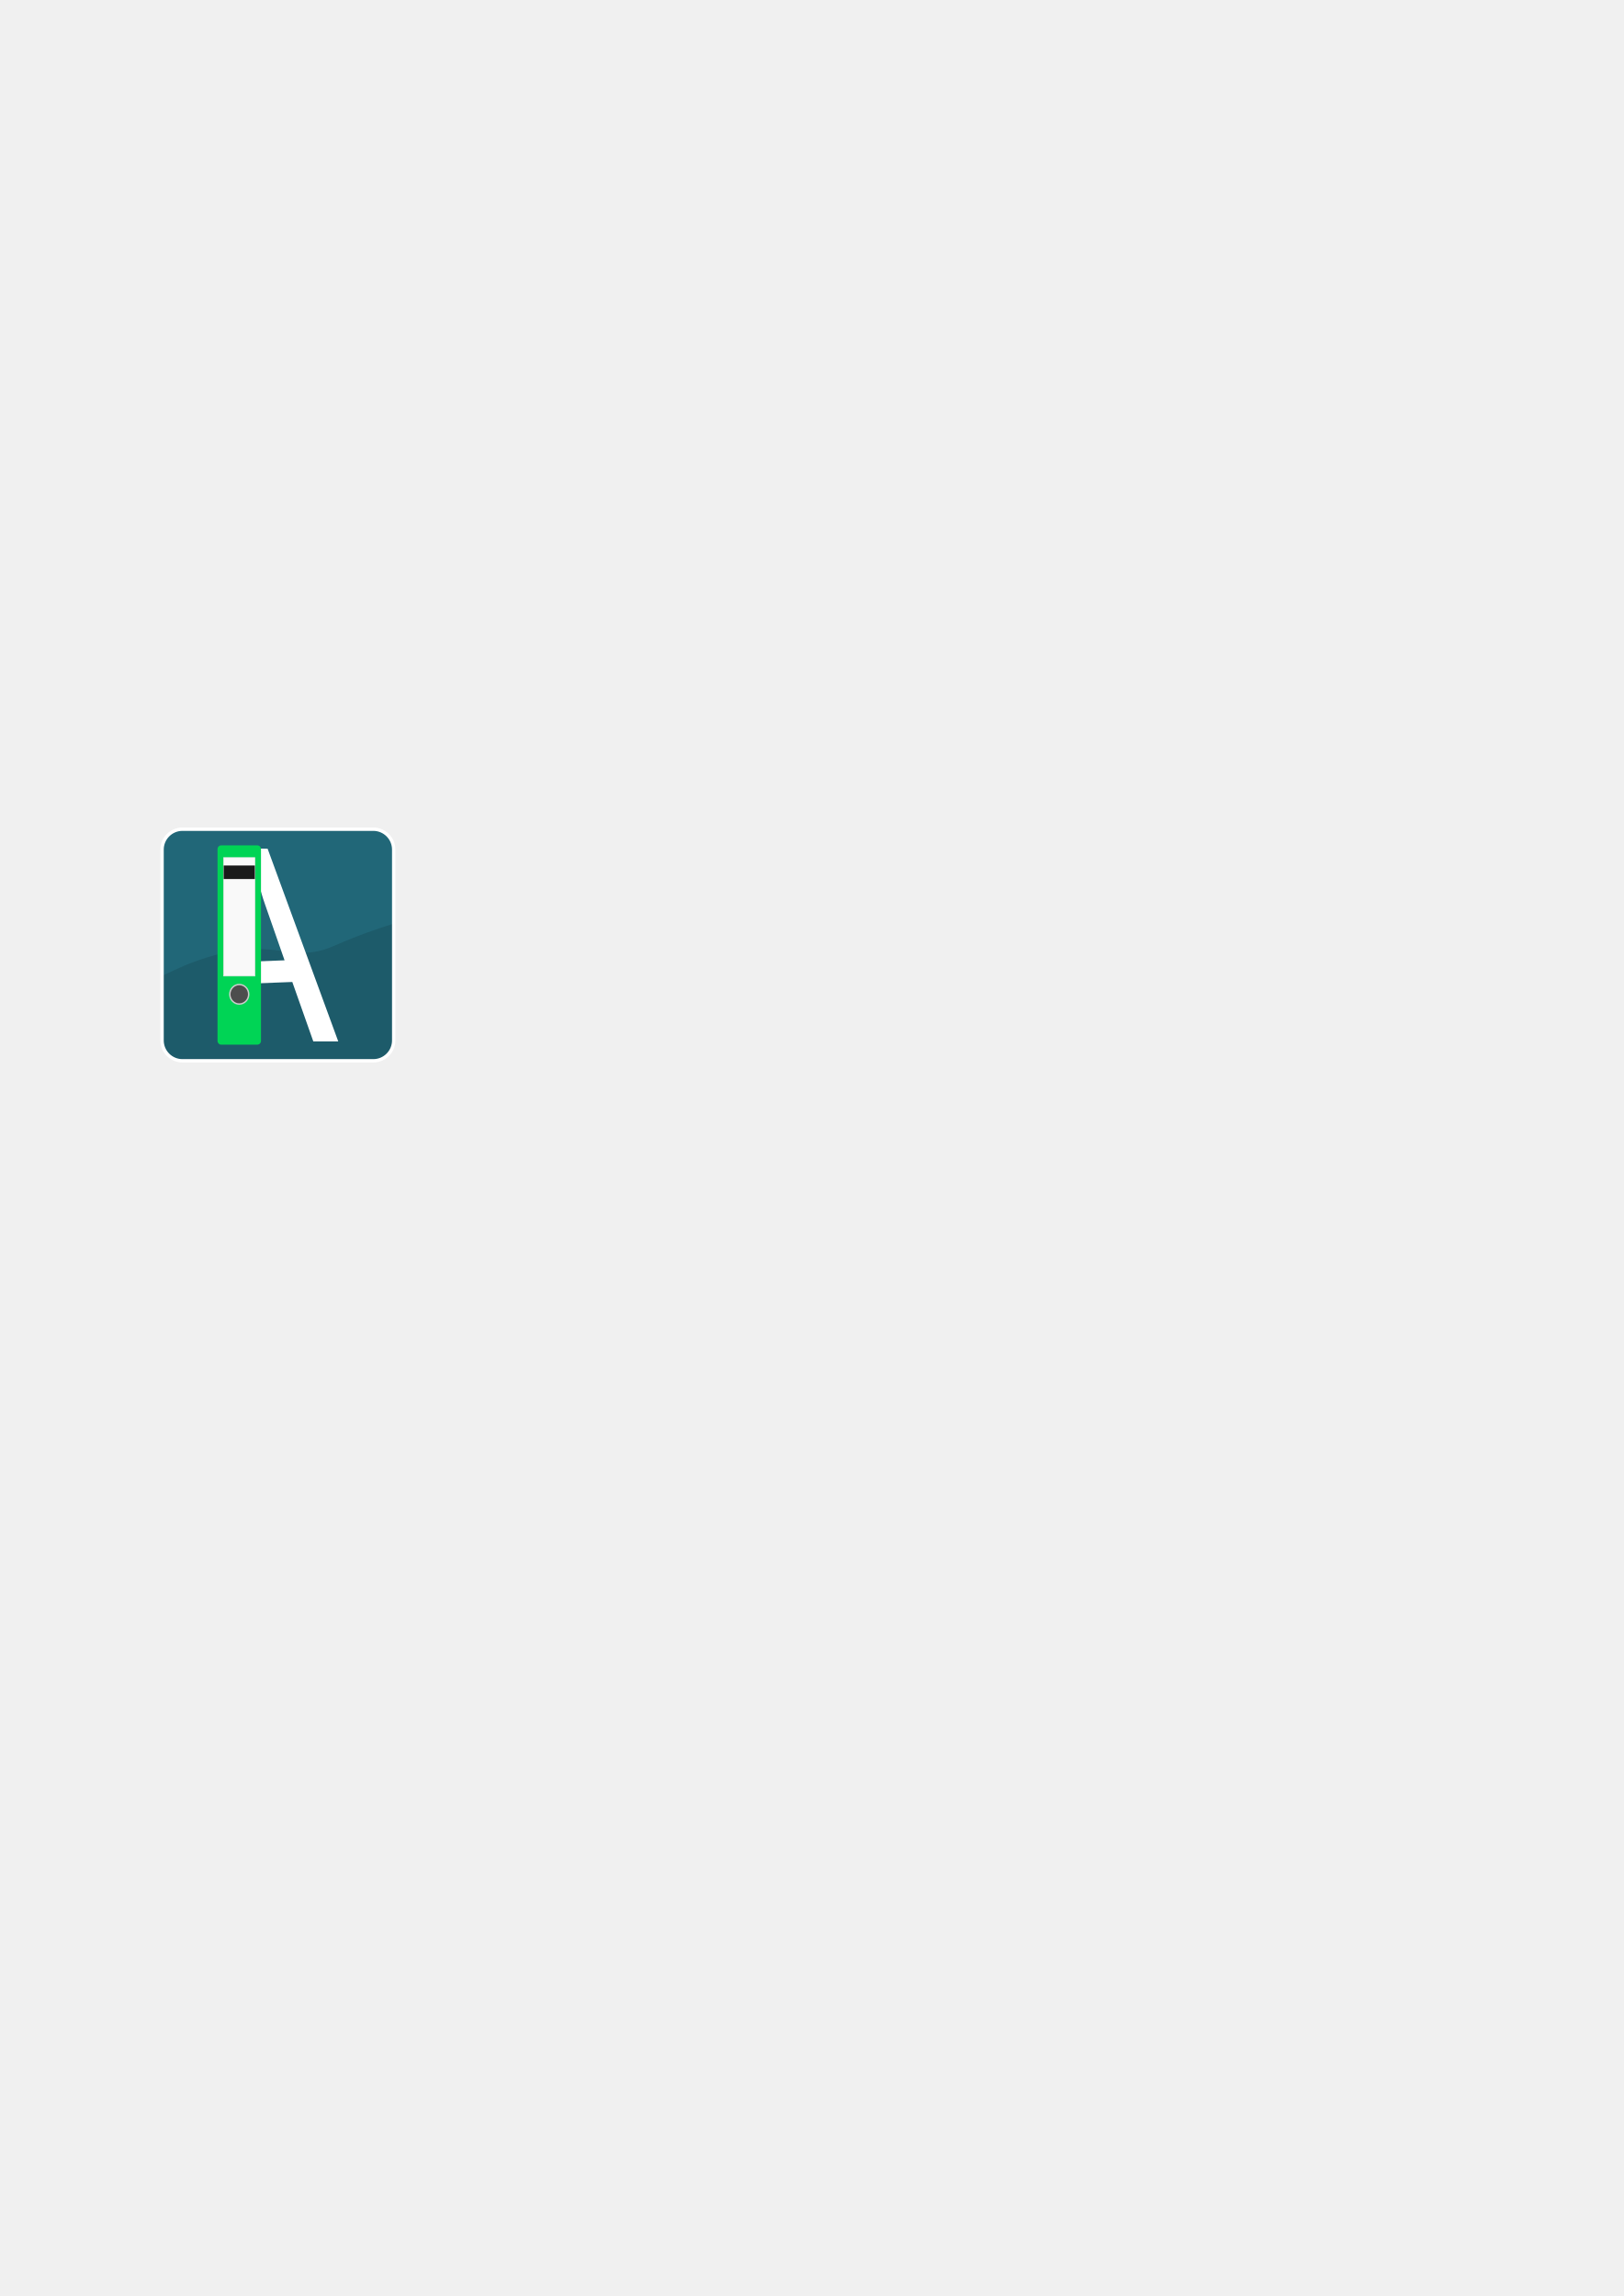
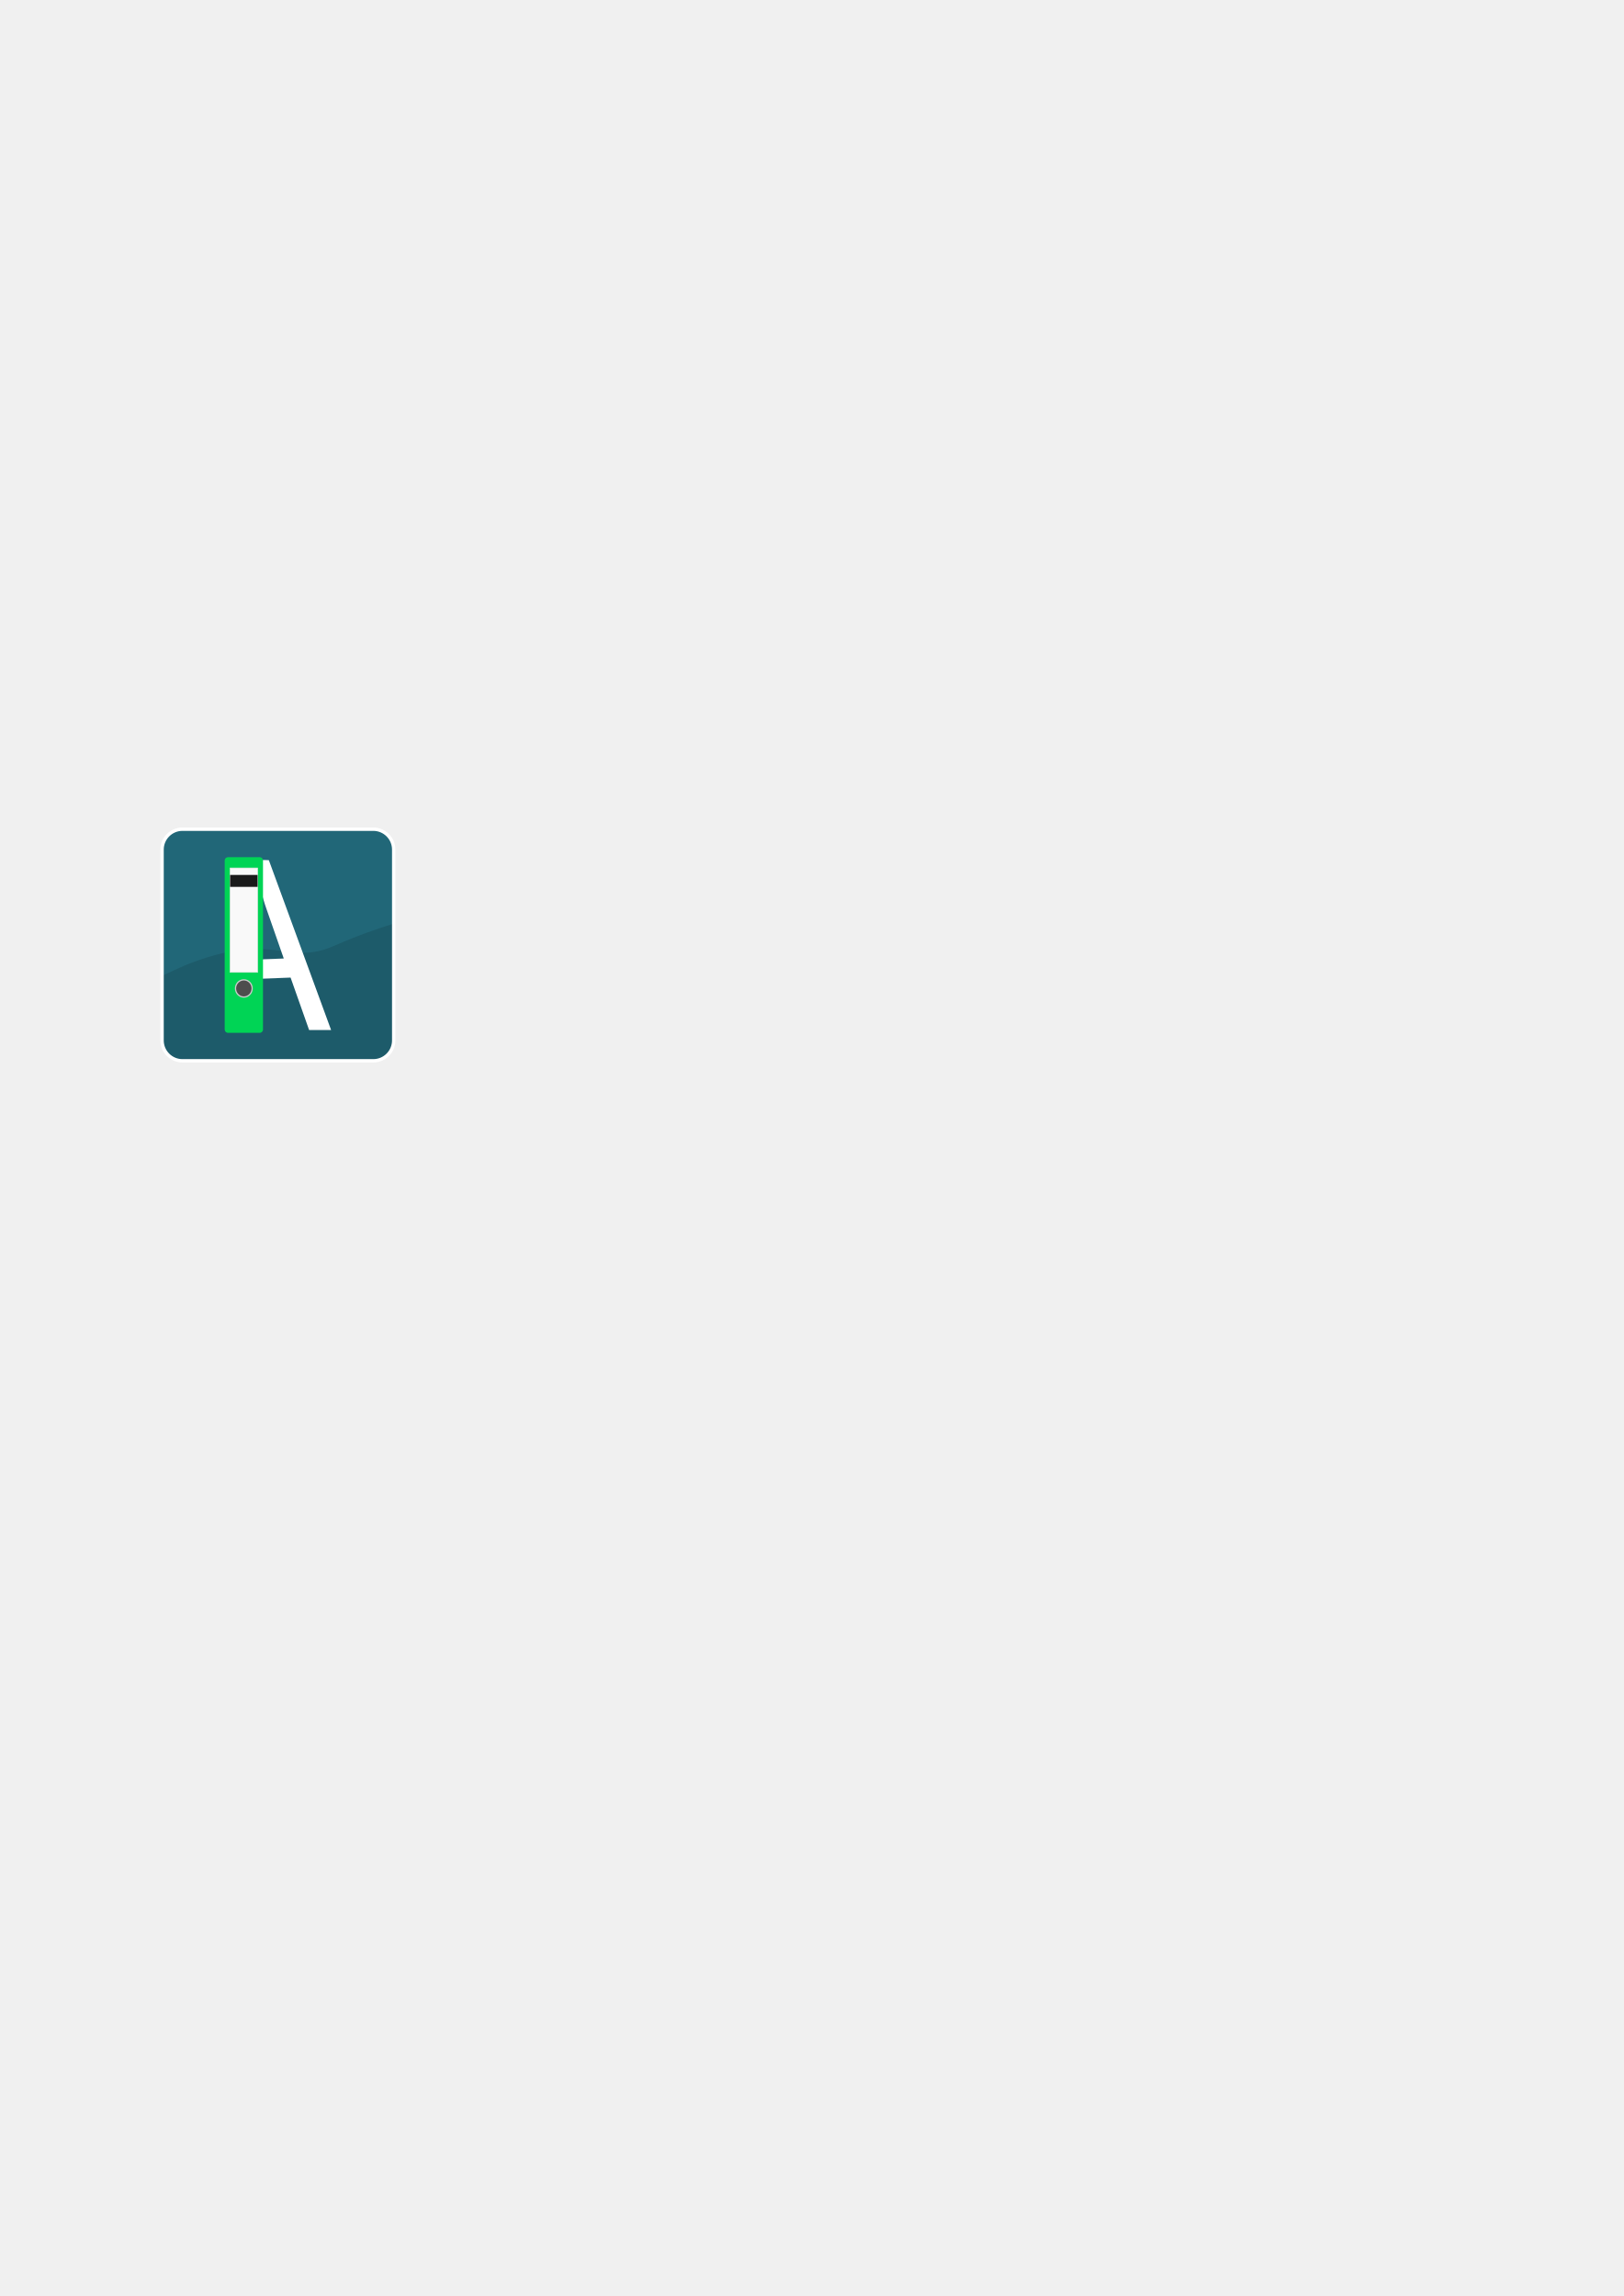
<svg xmlns="http://www.w3.org/2000/svg" width="210mm" height="297mm" viewBox="0 0 744.094 1052.362" id="svg2" version="1.1">
  <defs id="defs4" />
  <g id="layer1">
    <g id="g4793" transform="matrix(3.080151,0,0,3.080151,-152.8911,-1013.007)">
      <rect ry="3.036" y="452.273" x="73.75" height="34.464" width="34.464" id="rect4244-2-4" style="fill:#1d5b6a;fill-opacity:1;stroke:none;stroke-width:0.5;stroke-linejoin:miter;stroke-miterlimit:4;stroke-dasharray:none;stroke-opacity:1" />
      <path id="rect4244" d="m 76.785,452.273 c -1.682,0 -3.035,1.353 -3.035,3.035 l 0,18.791 c 1.48,-0.694 2.994,-1.42 4.244,-1.896 1.794,-0.684 3.368,-1.161 4.768,-1.486 1.4,-0.326 2.627,-0.499 3.727,-0.574 1.1,-0.075 2.072,-0.053 2.965,0.014 1.787,0.134 3.256,0.443 4.781,0.498 0.763,0.028 1.539,-0.008 2.377,-0.162 0.838,-0.154 1.74,-0.426 2.748,-0.869 3.635,-1.598 6.521,-2.57 8.855,-3.305 l 0,-11.01 c 0,-1.682 -1.355,-3.035 -3.037,-3.035 l -28.393,0 z" style="fill:#216778;fill-opacity:1;stroke:none;stroke-width:0.5;stroke-linejoin:miter;stroke-miterlimit:4;stroke-dasharray:none;stroke-opacity:1" />
      <rect ry="3.036" y="452.273" x="73.75" height="34.464" width="34.464" id="rect4244-2" style="fill:none;fill-opacity:1;stroke:#ffffff;stroke-width:0.5;stroke-linejoin:miter;stroke-miterlimit:4;stroke-dasharray:none;stroke-opacity:1" />
    </g>
-     <g id="g4246" transform="matrix(3.080151,0,0,3.080151,-146.4475,-1015.371)">
+     <g id="g4246" transform="matrix(2.714598,0,0,2.714598,-113.9535,-843.4615)">
      <g id="text3336-0" style="font-style:normal;font-variant:normal;font-weight:normal;font-stretch:normal;font-size:40px;line-height:125%;font-family:'Droid Sans';-inkscape-font-specification:'Droid Sans';letter-spacing:0px;word-spacing:0px;fill:#ffffff;fill-opacity:1;stroke:none;stroke-width:1px;stroke-linecap:butt;stroke-linejoin:miter;stroke-opacity:1" transform="translate(0,0.02759514)">
        <path id="path4197" d="m 94.16,484.594 -3.125,-8.848 -9.305,0.357 c -1.014,-6.437 2.001,-20.023 2.001,-20.023 1.027,-0.281 3.633,-0.158 3.633,-0.158 l 10.508,28.672 z m -4.277,-12.07 -2.891,-8.281 c -0.078,-0.234 -0.176,-0.521 -0.293,-0.859 -0.104,-0.339 -0.215,-0.703 -0.332,-1.094 -0.117,-0.391 -0.234,-0.794 -0.352,-1.211 -0.117,-0.43 -0.228,-0.846 -0.332,-1.25 -0.091,0.404 -0.195,0.82 -0.312,1.25 -1.117,3.858 -1.351,8.188 -2.559,11.713 z" style="fill:#ffffff" />
      </g>
      <g transform="matrix(1.049626,0,0,1.049626,5.638888,-17.02608)" id="g4190">
        <rect style="fill:#00d455" id="rect3382" width="6.161" height="28.259" x="70.759" y="450.13" ry="0.536" />
        <rect style="fill:#f9f9f9;stroke:#e6e6e6;stroke-width:0.1;stroke-linejoin:miter;stroke-miterlimit:4;stroke-dasharray:none" id="rect3384" width="4.42" height="16.786" x="71.629" y="451.871" />
        <ellipse style="fill:#4d4d4d;stroke:#cccccc;stroke-width:0.2;stroke-miterlimit:4;stroke-dasharray:none" id="path3386" cx="73.839" cy="471.246" rx="1.339" ry="1.384" />
        <rect style="fill:#1a1a1a" id="rect3388" width="4.42" height="1.92" x="71.629" y="452.987" />
      </g>
    </g>
  </g>
</svg>
